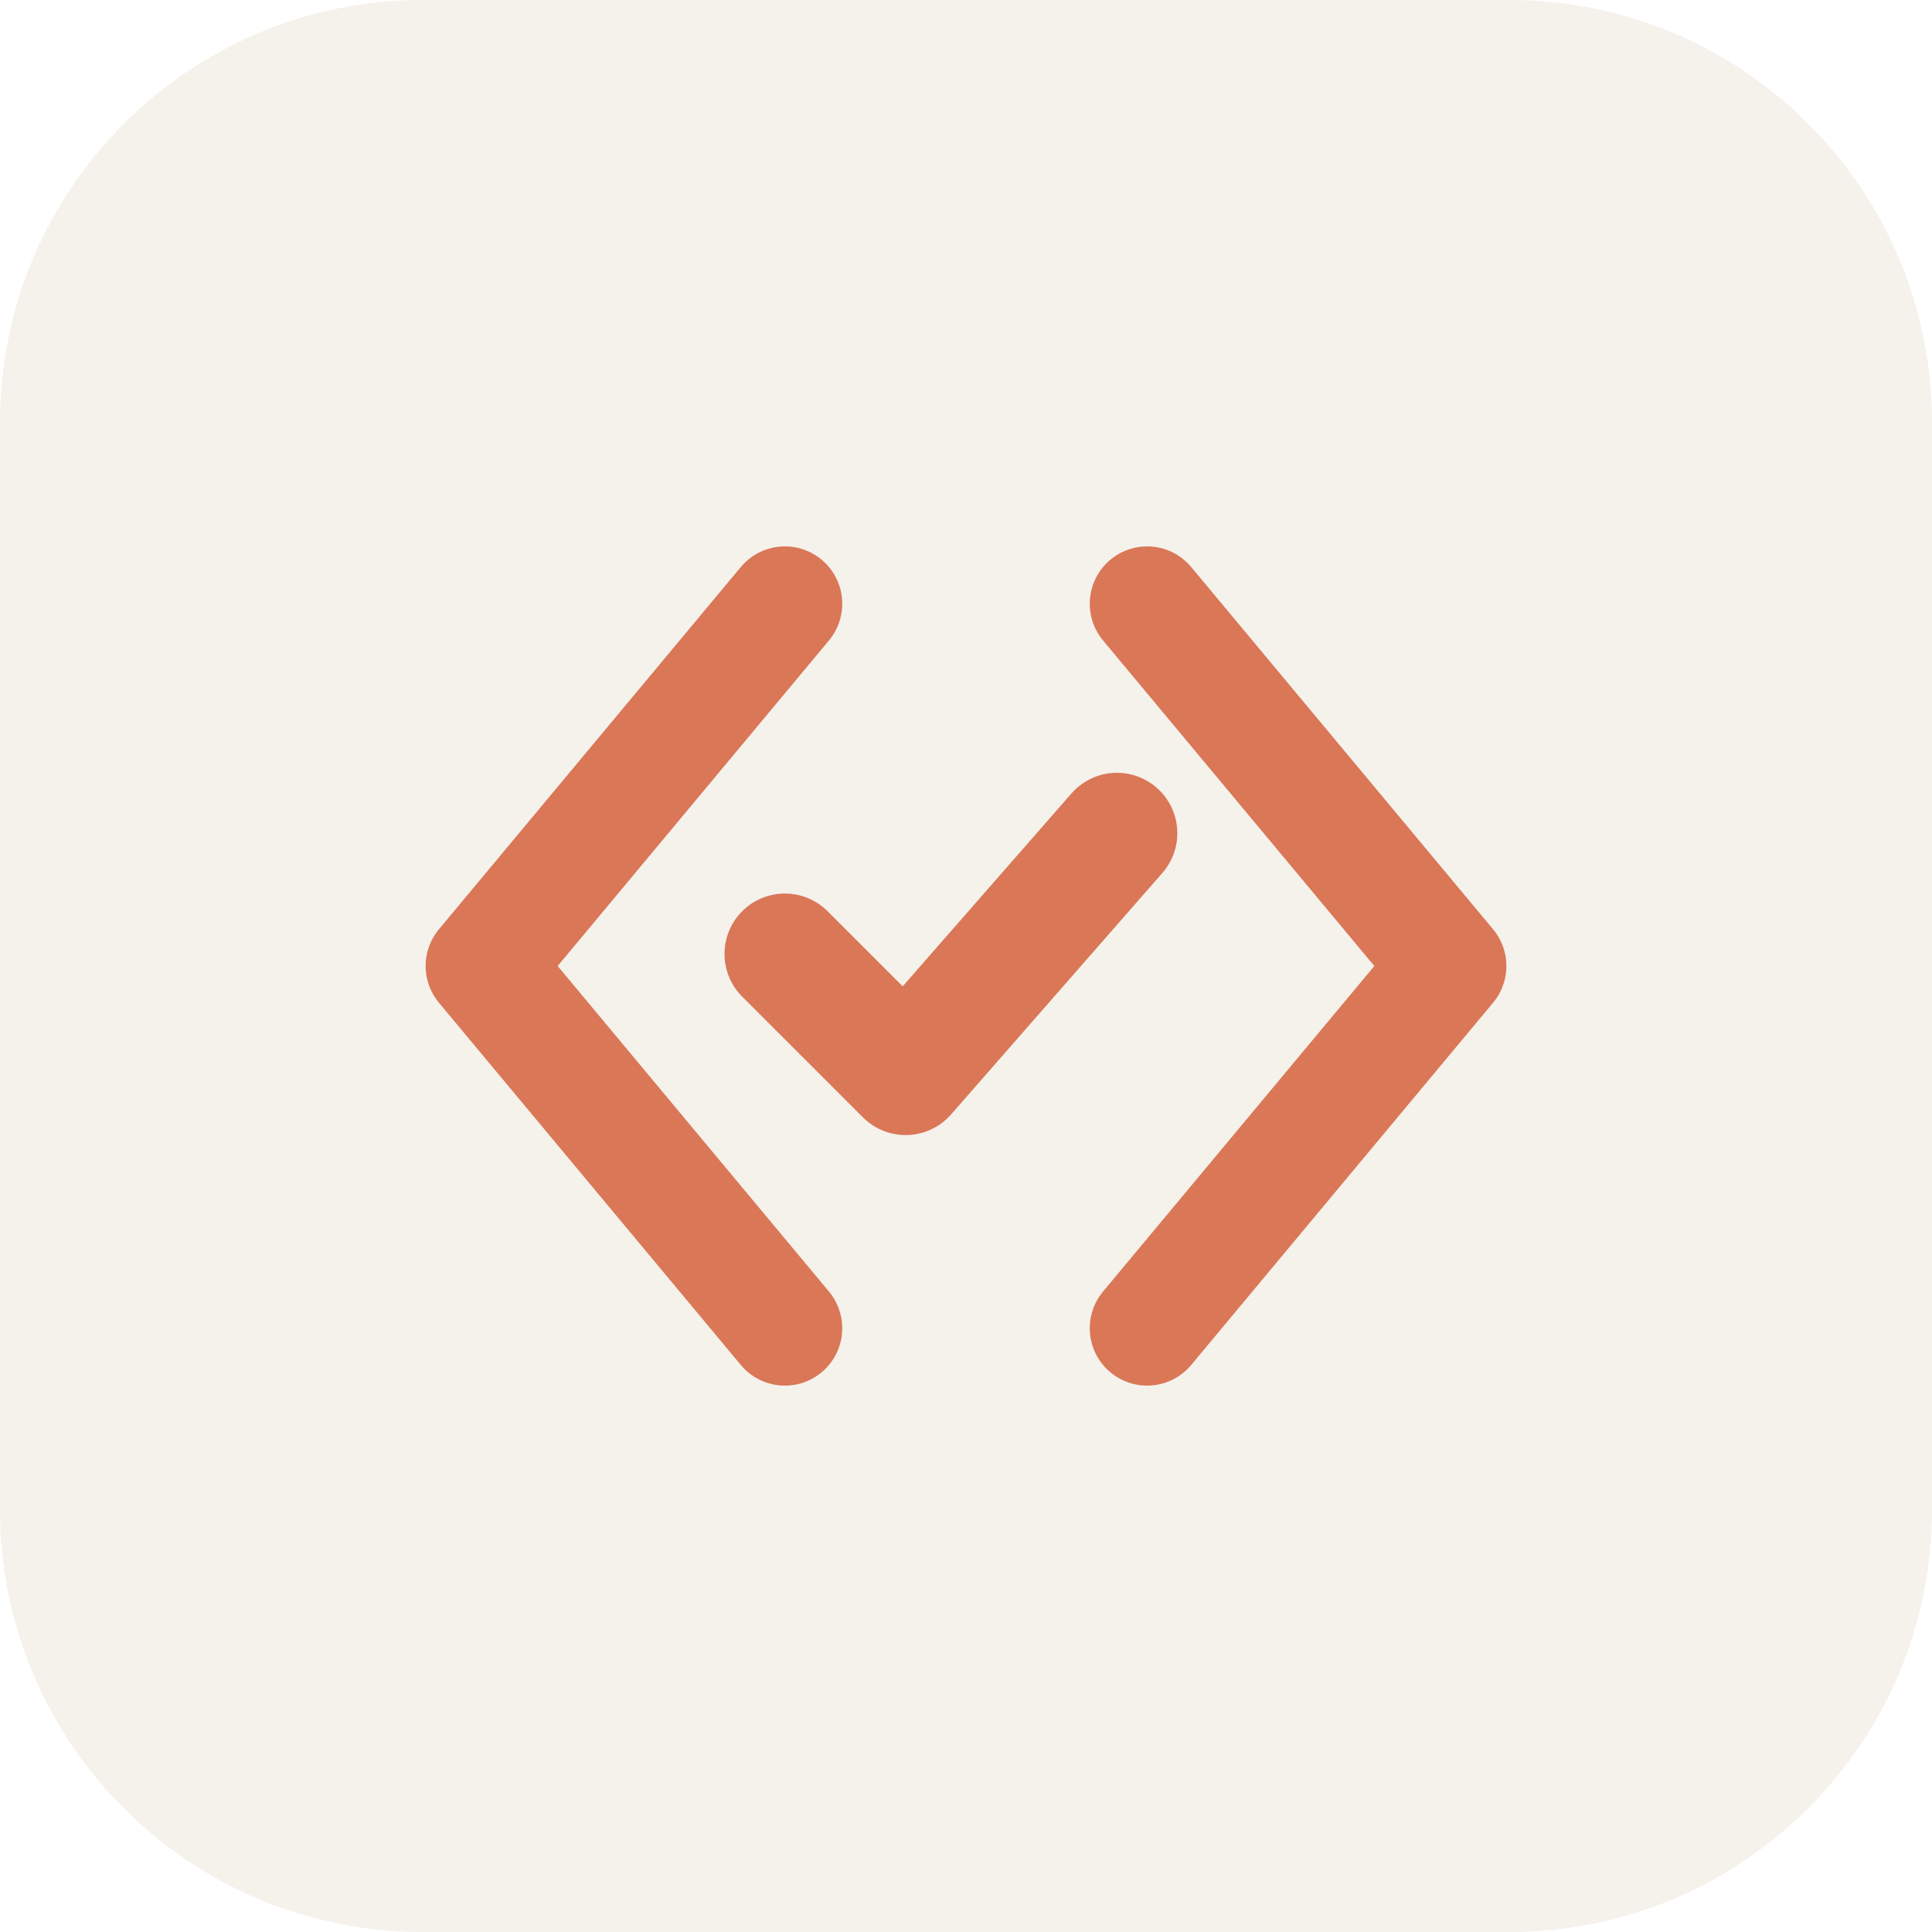
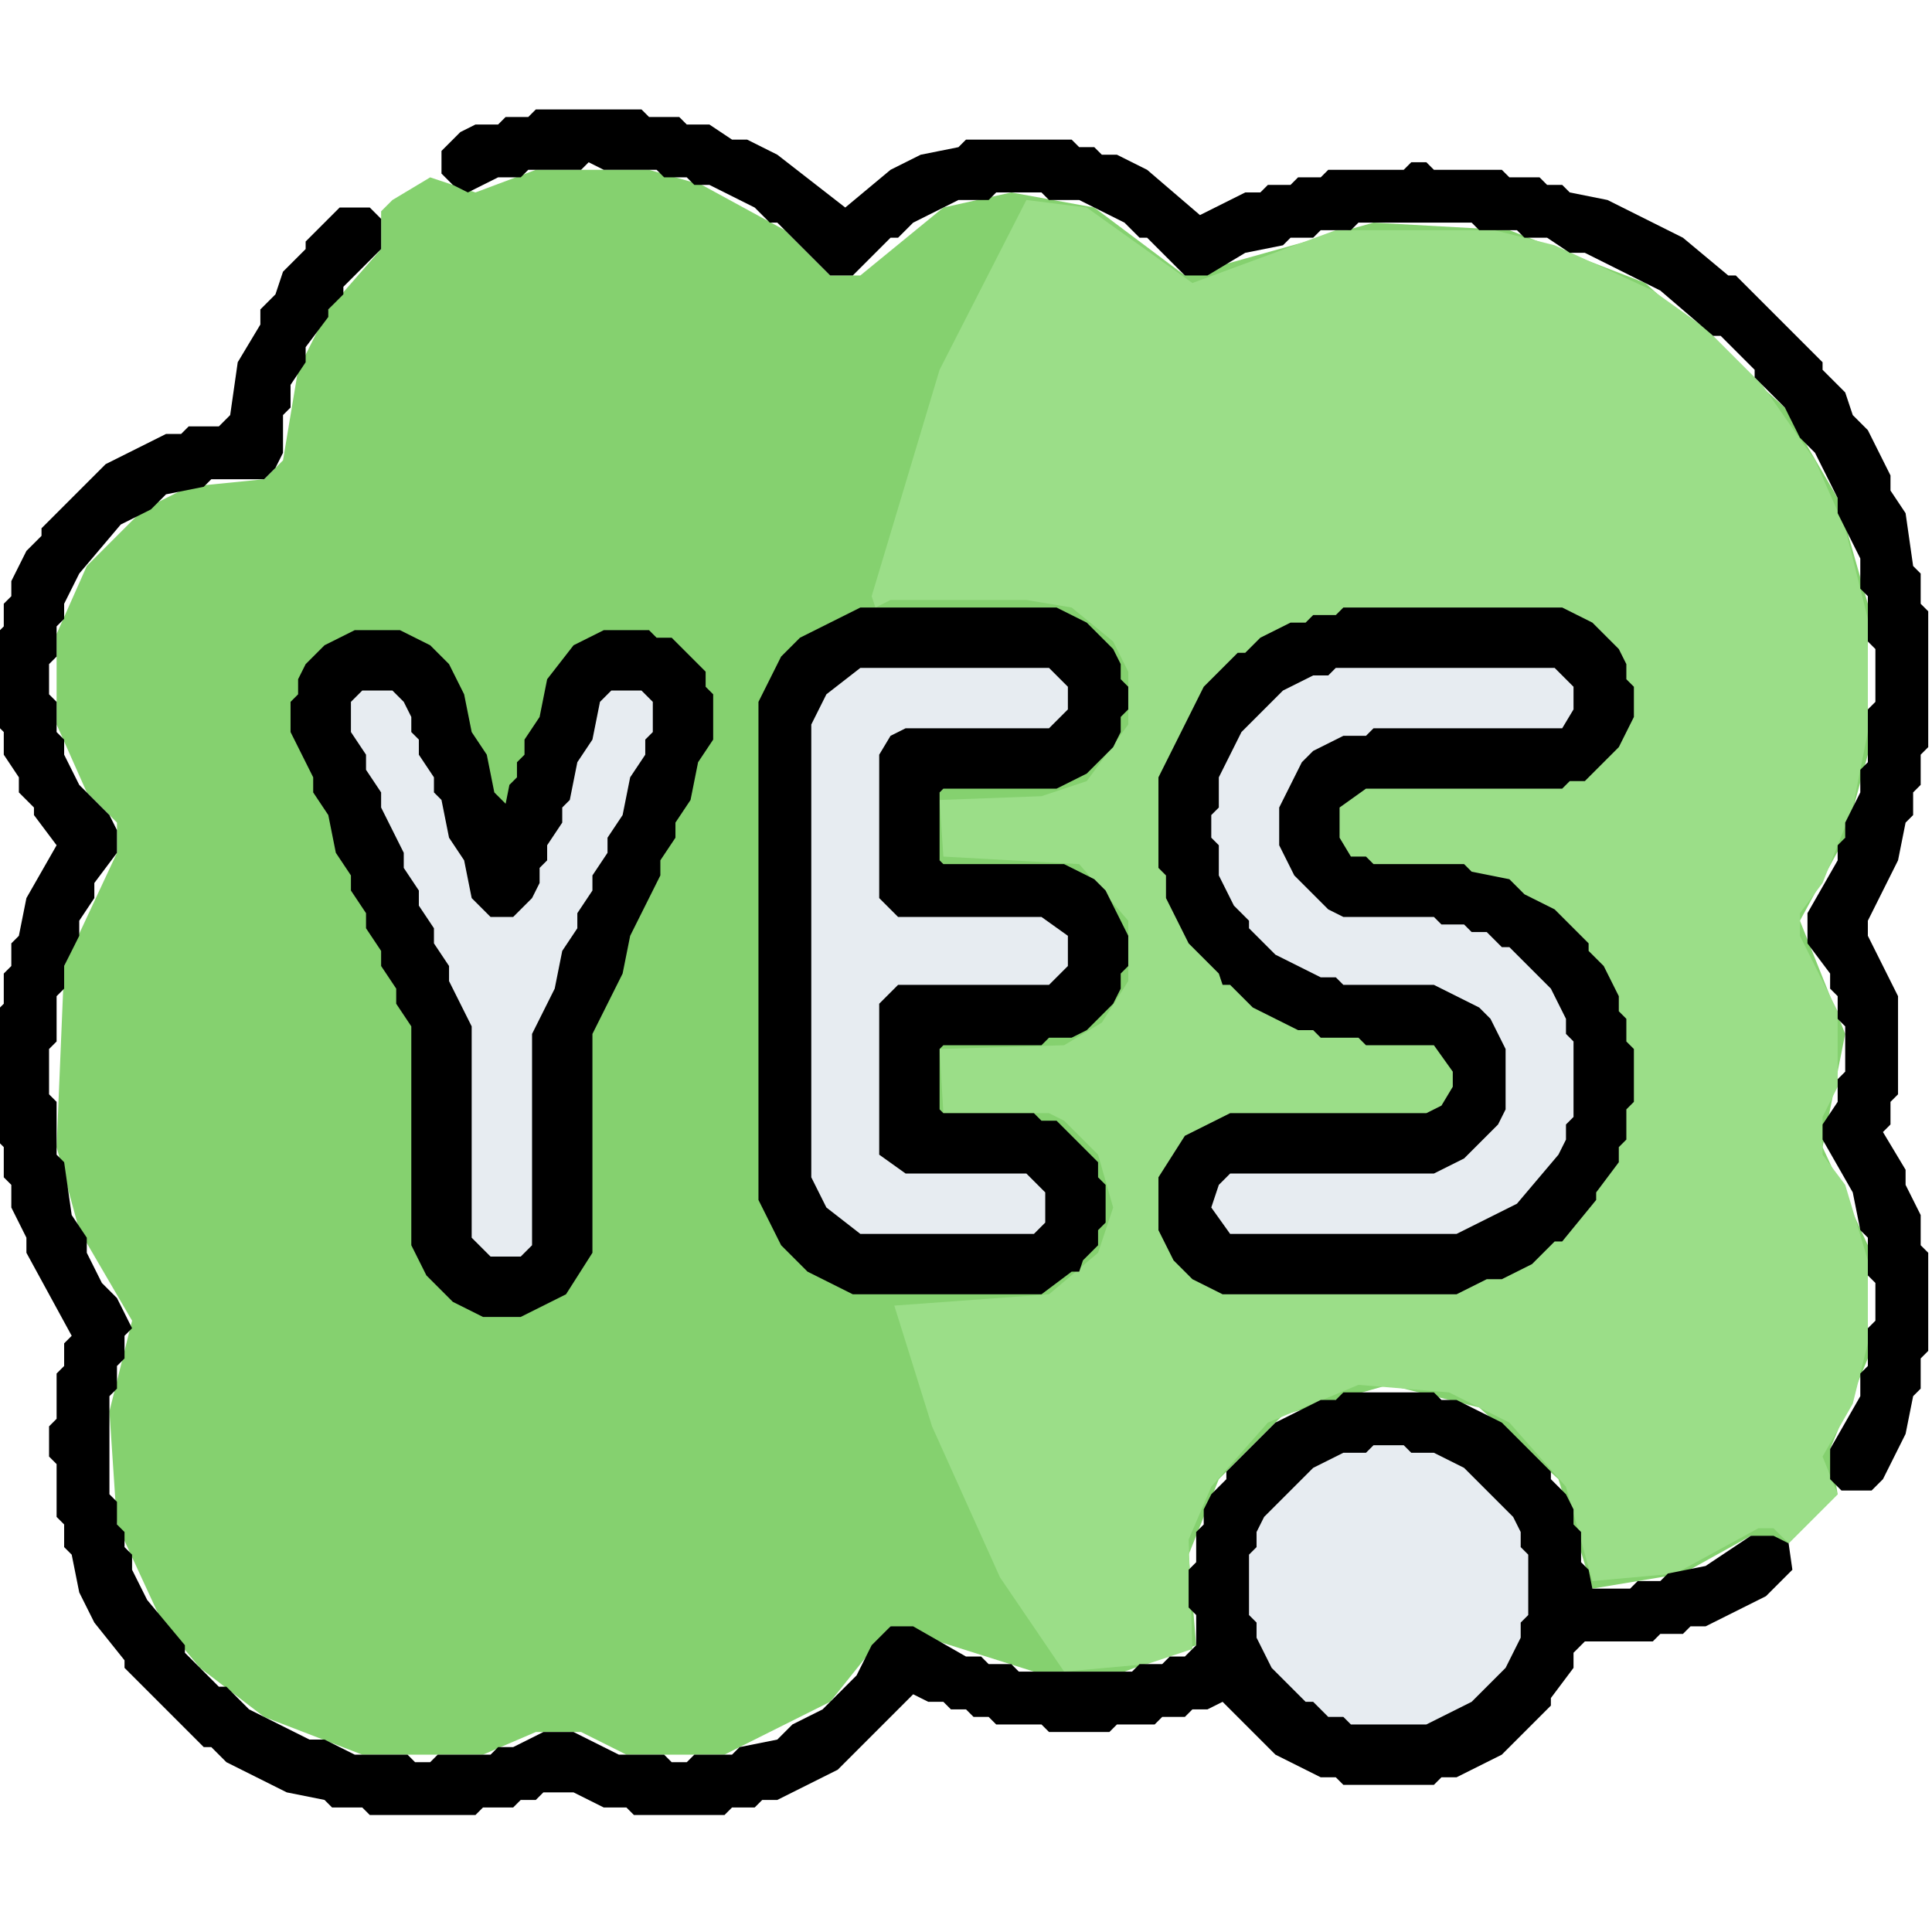
- <svg xmlns="http://www.w3.org/2000/svg" width="256" height="256" viewBox="0 0 256 256" fill="none">
-   <rect width="256" height="256" rx="56" fill="#F5F1EB" />
-   <g transform="translate(32,32) scale(8)" fill="none" stroke="#D97757" stroke-linecap="round" stroke-linejoin="round">
-     <path d="M9 6L4 12L9 18" stroke-width="1.9" />
-     <path d="M15 6L20 12L15 18" stroke-width="1.9" />
-     <path d="M9 11.8L11 13.8L14.5 9.8" stroke-width="2" />
+ <svg xmlns="http://www.w3.org/2000/svg" width="256" height="256" viewBox="0 0 256 256" role="img" aria-labelledby="title desc">
+   <g id="base-green" fill="#85d16f" fill-rule="evenodd">
+     <path d="M71.00 22.50 L86.00 22.50 L93.00 24.50 L104.00 30.50 L110.00 36.50 L114.00 36.50 L125.00 27.50 L134.00 25.50 L145.00 27.50 L157.00 36.50 L182.00 29.50 L200.00 30.50 L218.00 37.50 L236.50 54.00 L243.50 66.00 L247.50 80.00 L247.50 100.00 L244.50 111.00 L238.50 122.00 L244.50 137.00 L241.50 152.00 L247.50 165.00 L247.50 180.00 L242.50 192.00 L243.50 198.00 L237.00 204.50 L232.00 203.50 L223.00 208.50 L211.00 210.50 L206.50 196.00 L196.00 186.50 L184.00 183.50 L170.00 187.50 L161.50 196.00 L157.50 206.00 L158.50 218.00 L149.00 221.50 L137.00 221.50 L118.00 215.50 L110.00 225.50 L96.00 232.50 L83.00 232.50 L77.00 229.50 L71.00 229.50 L64.00 232.50 L48.00 232.50 L35.00 227.50 L26.50 221.00 L21.50 215.00 L15.50 202.00 L14.50 187.00 L17.50 175.00 L10.50 163.00 L7.50 152.00 L8.50 128.00 L15.50 113.00 L15.50 109.00 L11.50 105.00 L7.50 96.00 L7.50 84.00 L11.50 75.00 L19.00 67.50 L25.00 64.50 L35.00 63.50 L37.50 61.00 L39.50 49.00 L43.50 41.00 L50.50 33.00 L50.50 28.00 L52.00 26.50 L57.00 23.50 L63.00 25.50 Z" />
+     <path d="M184.00 191.50 L195.00 195.50 L200.50 202.00 L202.50 208.00 L202.50 213.00 L199.50 220.00 L193.00 226.50 L188.00 228.50 L180.00 228.50 L175.00 226.50 L167.50 219.00 L165.50 213.00 L165.50 207.00 L169.50 199.00 L176.00 193.50 Z" />
+   </g>
+   <g id="light-green" fill="#9bde88" fill-rule="evenodd">
+     <path d="M136.00 26.50 L144.00 27.50 L158.00 37.50 L177.00 30.50 L198.00 30.50 L206.00 32.50 L219.00 38.50 L226.00 43.50 L233.50 51.00 L240.50 61.00 L244.50 70.00 L247.50 82.00 L247.50 97.00 L245.50 107.00 L241.50 117.00 L238.50 121.00 L238.50 124.00 L243.50 134.00 L243.50 144.00 L241.50 148.00 L241.50 153.00 L244.50 157.00 L247.50 167.00 L247.50 178.00 L245.50 186.00 L241.50 193.00 L243.50 198.00 L237.00 204.50 L235.00 202.50 L233.00 202.50 L222.00 208.50 L211.00 209.50 L207.50 197.00 L200.00 188.50 L192.00 184.50 L180.00 183.50 L168.00 188.50 L160.50 197.00 L157.50 204.00 L158.00 218.50 L152.00 220.50 L141.00 221.50 L132.50 209.00 L123.50 189.00 L118.50 173.00 L139.00 171.50 L145.50 166.00 L147.50 160.00 L145.50 153.00 L141.00 148.50 L139.00 147.50 L125.00 147.50 L124.50 139.00 L141.00 138.50 L146.00 135.50 L149.50 130.00 L149.50 122.00 L143.00 114.50 L125.00 113.50 L124.50 106.00 L138.00 105.50 L144.00 103.50 L149.50 96.00 L149.50 89.00 L147.50 85.00 L142.00 80.50 L136.00 79.50 L118.00 79.50 L116.00 80.50 L115.50 79.00 L124.50 49.00 Z" />
+     <path d="M183.00 79.50 L172.00 81.50 L163.00 86.50 L156.50 94.00 L152.50 105.00 L153.50 118.00 L157.50 126.00 L165.00 133.50 L176.00 138.50 L189.00 138.50 L191.50 141.00 L191.50 145.00 L188.00 147.50 L161.00 147.50 L154.50 153.00 L152.50 157.00 L153.50 165.00 L157.00 169.50 L164.00 172.50 L190.00 172.50 L198.00 170.50 L204.00 167.50 L212.50 159.00 L216.50 149.00 L216.50 136.00 L210.50 124.00 L199.00 115.50 L192.00 113.50 L180.00 113.50 L177.50 110.00 L180.00 105.50 L205.00 105.50 L211.00 103.50 L216.50 97.00 L216.50 88.00 L209.00 80.50 Z" />
+     <path d="M115.00 88.50 L139.00 88.50 L141.50 92.00 L141.50 94.00 L139.00 96.50 L119.00 96.50 L116.50 99.00 L116.50 120.00 L118.00 121.50 L137.00 121.50 L141.50 125.00 L141.50 127.00 L138.00 130.50 L118.00 130.50 L116.50 132.00 L116.50 153.00 L119.00 155.50 L136.00 155.50 L138.50 158.00 L138.50 161.00 L136.00 163.50 L115.00 163.50 L108.50 158.00 L108.50 95.00 Z" />
+     <path d="M178.00 88.50 L206.00 88.50 L208.50 92.00 L208.50 94.00 L206.00 96.50 L180.00 96.50 L177.00 97.50 L170.50 103.00 L169.50 106.00 L169.50 113.00 L174.00 119.50 L177.00 121.50 L188.00 121.50 L196.00 123.50 L205.50 132.00 L207.50 136.00 L208.50 146.00 L205.50 154.00 L199.00 160.50 L192.00 163.50 L164.00 163.50 L161.50 161.00 L161.50 158.00 L164.00 155.50 L191.00 155.50 L198.50 150.00 L200.50 145.00 L199.50 138.00 L194.00 131.50 L192.00 130.50 L180.00 130.50 L173.00 128.50 L164.50 121.00 L161.50 115.00 L162.50 101.00 L171.00 91.50 Z" />
+     <path d="M49.00 91.50 L51.00 91.50 L53.50 94.00 L62.50 120.00 L64.00 121.50 L69.00 121.50 L70.50 120.00 L79.50 94.00 L82.00 91.50 L85.00 91.50 L86.50 93.00 L84.50 102.00 L70.50 136.00 L70.50 164.00 L68.00 166.50 L65.00 166.50 L62.50 164.00 L62.50 135.00 L46.50 96.00 L46.50 94.00 Z" />
+     <path d="M184.00 191.50 L195.00 195.50 L200.50 202.00 L202.50 208.00 L202.50 213.00 L199.50 220.00 L193.00 226.50 L188.00 228.50 L180.00 228.50 L175.00 226.50 L167.50 219.00 L165.50 213.00 L165.50 207.00 L169.50 199.00 L176.00 193.50 Z" />
+   </g>
+   <g id="black" fill="#000000" fill-rule="evenodd">
+     <path d="M71.00 14.50 L85.00 14.50 L86.00 15.50 L90.00 15.50 L91.00 16.50 L94.00 16.50 L97.00 18.50 L99.00 18.50 L103.00 20.50 L112.00 27.50 L118.00 22.50 L122.00 20.50 L127.00 19.50 L128.00 18.50 L142.00 18.50 L143.00 19.50 L145.00 19.50 L146.00 20.50 L148.00 20.50 L152.00 22.50 L159.00 28.50 L165.00 25.50 L167.00 25.50 L168.00 24.50 L171.00 24.50 L172.00 23.50 L175.00 23.50 L176.00 22.50 L186.00 22.50 L187.00 21.50 L189.00 21.50 L190.00 22.50 L199.00 22.50 L200.00 23.50 L204.00 23.50 L205.00 24.50 L207.00 24.50 L208.00 25.50 L213.00 26.50 L223.00 31.50 L229.00 36.50 L230.00 36.50 L241.50 48.00 L241.50 49.00 L244.50 52.00 L245.50 55.00 L247.50 57.00 L250.50 63.00 L250.50 65.00 L252.50 68.00 L253.50 75.00 L254.50 76.00 L254.50 80.00 L255.50 81.00 L255.50 99.00 L254.50 100.00 L254.50 104.00 L253.50 105.00 L253.50 108.00 L252.50 109.00 L251.50 114.00 L247.50 122.00 L247.50 124.00 L251.50 132.00 L251.50 145.00 L250.50 146.00 L250.50 149.00 L249.50 150.00 L252.50 155.00 L252.50 157.00 L254.50 161.00 L254.50 165.00 L255.50 166.00 L255.50 179.00 L254.50 180.00 L254.50 184.00 L253.50 185.00 L252.50 190.00 L249.50 196.00 L248.00 197.50 L244.00 197.50 L242.50 196.00 L242.50 192.00 L246.50 185.00 L246.50 182.00 L247.50 181.00 L247.50 176.00 L248.50 175.00 L248.50 170.00 L247.50 169.00 L247.50 164.00 L246.50 163.00 L245.50 158.00 L241.50 151.00 L241.50 149.00 L243.50 146.00 L243.50 143.00 L244.50 142.00 L244.50 136.00 L243.50 135.00 L243.50 132.00 L242.50 131.00 L242.50 129.00 L239.50 125.00 L239.50 121.00 L243.50 114.00 L243.50 112.00 L244.50 111.00 L244.50 109.00 L246.50 105.00 L246.50 102.00 L247.50 101.00 L247.50 94.00 L248.50 93.00 L248.50 86.00 L247.50 85.00 L247.50 79.00 L246.50 78.00 L246.50 74.00 L243.50 68.00 L243.50 66.00 L240.50 60.00 L238.50 58.00 L236.50 54.00 L232.50 50.00 L232.50 49.00 L228.00 44.50 L227.00 44.50 L220.00 38.50 L210.00 33.50 L208.00 33.50 L205.00 31.50 L202.00 31.50 L201.00 30.50 L196.00 30.50 L195.00 29.50 L180.00 29.50 L179.00 30.50 L175.00 30.50 L174.00 31.50 L171.00 31.50 L170.00 32.50 L165.00 33.50 L160.00 36.50 L157.00 36.50 L152.00 31.50 L151.00 31.50 L149.00 29.50 L143.00 26.50 L139.00 26.50 L138.00 25.50 L132.00 25.50 L131.00 26.50 L127.00 26.50 L121.00 29.50 L119.00 31.50 L118.00 31.50 L113.00 36.50 L110.00 36.50 L103.00 29.50 L102.00 29.50 L100.00 27.50 L94.00 24.50 L92.00 24.50 L91.00 23.50 L88.00 23.50 L87.00 22.50 L80.00 22.50 L78.00 21.50 L77.00 22.50 L70.00 22.50 L69.00 23.50 L66.00 23.50 L62.00 25.50 L60.00 24.50 L58.50 23.00 L58.50 20.00 L61.00 17.50 L63.00 16.50 L66.00 16.50 L67.00 15.50 L70.00 15.50 Z" />
+     <path d="M45.00 27.50 L49.00 27.50 L50.50 29.00 L50.50 33.00 L45.50 38.00 L45.50 39.00 L43.50 41.00 L43.50 42.00 L40.50 46.00 L40.50 48.00 L38.50 51.00 L38.50 54.00 L37.50 55.00 L37.50 60.00 L36.50 62.00 L35.00 63.50 L28.00 63.50 L27.00 64.50 L22.00 65.50 L20.00 67.50 L16.00 69.50 L10.50 76.00 L8.50 80.00 L8.50 82.00 L7.50 83.00 L7.50 87.00 L6.50 88.00 L6.50 92.00 L7.50 93.00 L7.50 97.00 L8.50 98.00 L8.50 100.00 L10.50 104.00 L14.50 108.00 L15.50 110.00 L15.50 113.00 L12.50 117.00 L12.50 119.00 L10.50 122.00 L10.50 124.00 L8.50 128.00 L8.50 131.00 L7.50 132.00 L7.50 138.00 L6.50 139.00 L6.50 145.00 L7.50 146.00 L7.50 153.00 L8.50 154.00 L9.50 161.00 L11.50 164.00 L11.50 166.00 L13.50 170.00 L15.50 172.00 L17.50 176.00 L16.50 177.00 L16.50 180.00 L15.50 181.00 L15.50 184.00 L14.50 185.00 L14.50 198.00 L15.50 199.00 L15.50 202.00 L16.50 203.00 L16.50 205.00 L17.50 206.00 L17.50 208.00 L19.50 212.00 L24.50 218.00 L24.50 219.00 L29.00 223.50 L30.00 223.50 L33.00 226.50 L41.00 230.50 L43.00 230.50 L47.00 232.50 L54.00 232.50 L55.00 233.50 L57.00 233.50 L58.00 232.50 L65.00 232.50 L66.00 231.50 L68.00 231.50 L72.00 229.50 L76.00 229.50 L82.00 232.50 L88.00 232.50 L89.00 233.50 L91.00 233.50 L92.00 232.50 L97.00 232.50 L98.00 231.50 L103.00 230.50 L105.00 228.50 L109.00 226.50 L113.50 222.00 L115.50 218.00 L118.00 215.50 L121.00 215.50 L128.00 219.50 L130.00 219.50 L131.00 220.50 L134.00 220.50 L135.00 221.50 L150.00 221.50 L151.00 220.50 L154.00 220.50 L155.00 219.50 L157.00 219.50 L158.50 218.00 L158.50 214.00 L157.50 213.00 L157.50 208.00 L158.50 207.00 L158.50 203.00 L159.50 202.00 L159.50 200.00 L160.50 198.00 L162.50 196.00 L162.50 195.00 L169.00 188.50 L175.00 185.50 L177.00 185.50 L178.00 184.50 L190.00 184.50 L191.00 185.50 L193.00 185.50 L199.00 188.50 L205.50 195.00 L205.50 196.00 L207.50 198.00 L208.50 200.00 L208.50 202.00 L209.50 203.00 L209.50 207.00 L210.50 208.00 L211.00 210.50 L216.00 210.50 L217.00 209.50 L220.00 209.50 L221.00 208.50 L226.00 207.50 L232.00 203.50 L235.00 203.50 L237.00 204.50 L237.50 208.00 L234.00 211.50 L226.00 215.50 L224.00 215.50 L223.00 216.50 L220.00 216.50 L219.00 217.50 L210.00 217.50 L208.50 219.00 L208.50 221.00 L205.50 225.00 L205.50 226.00 L199.00 232.50 L193.00 235.50 L191.00 235.50 L190.00 236.50 L178.00 236.50 L177.00 235.50 L175.00 235.50 L169.00 232.50 L162.00 225.50 L160.00 226.50 L158.00 226.50 L157.00 227.50 L154.00 227.50 L153.00 228.50 L148.00 228.50 L147.00 229.50 L139.00 229.50 L138.00 228.50 L132.00 228.50 L131.00 227.50 L129.00 227.50 L128.00 226.50 L126.00 226.50 L125.00 225.50 L123.00 225.50 L121.00 224.50 L111.00 234.50 L103.00 238.50 L101.00 238.50 L100.00 239.50 L97.00 239.50 L96.00 240.50 L84.00 240.50 L83.00 239.50 L80.00 239.50 L76.00 237.50 L72.00 237.50 L71.00 238.50 L69.00 238.50 L68.00 239.50 L64.00 239.50 L63.00 240.50 L49.00 240.50 L48.00 239.50 L44.00 239.50 L43.00 238.50 L38.00 237.50 L30.00 233.50 L28.00 231.50 L27.00 231.50 L16.50 221.00 L16.50 220.00 L12.50 215.00 L10.50 211.00 L9.50 206.00 L8.50 205.00 L8.50 202.00 L7.50 201.00 L7.50 194.00 L6.50 193.00 L6.50 189.00 L7.50 188.00 L7.50 182.00 L8.50 181.00 L8.50 178.00 L9.50 177.00 L3.50 166.00 L3.50 164.00 L1.50 160.00 L1.50 157.00 L0.50 156.00 L0.50 152.00 L-0.50 151.00 L-0.50 134.00 L0.50 133.00 L0.50 129.00 L1.50 128.00 L1.50 125.00 L2.50 124.00 L3.50 119.00 L7.50 112.00 L4.50 108.00 L4.50 107.00 L2.50 105.00 L2.50 103.00 L0.50 100.00 L0.50 97.00 L-0.50 96.00 L-0.50 84.00 L0.50 83.00 L0.50 80.00 L1.50 79.00 L1.50 77.00 L3.50 73.00 L5.50 71.00 L5.50 70.00 L14.00 61.50 L22.00 57.50 L24.00 57.50 L25.00 56.50 L29.00 56.50 L30.50 55.00 L31.50 48.00 L34.50 43.00 L34.50 41.00 L36.50 39.00 L37.50 36.00 L40.50 33.00 L40.50 32.00 Z" />
+     <path d="M114.00 80.50 L140.00 80.50 L144.00 82.50 L147.50 86.00 L148.50 88.00 L148.50 90.00 L149.50 91.00 L149.50 94.00 L148.50 95.00 L148.50 97.00 L147.50 99.00 L144.00 102.50 L140.00 104.50 L125.00 104.50 L124.50 105.00 L124.50 114.00 L125.00 114.50 L141.00 114.50 L145.00 116.50 L146.50 118.00 L149.50 124.00 L149.50 128.00 L148.50 129.00 L148.50 131.00 L147.50 133.00 L144.00 136.50 L142.00 137.50 L139.00 137.50 L138.00 138.50 L125.00 138.50 L124.50 139.00 L124.50 147.00 L125.00 147.50 L137.00 147.50 L138.00 148.50 L140.00 148.50 L145.50 154.00 L145.50 156.00 L146.50 157.00 L146.50 162.00 L145.50 163.00 L145.50 165.00 L143.50 167.00 L143.00 168.50 L142.00 168.50 L138.00 171.50 L113.00 171.50 L107.00 168.50 L103.50 165.00 L100.50 159.00 L100.50 93.00 L103.50 87.00 L106.00 84.50 Z" />
+     <path d="M178.00 80.50 L207.00 80.50 L211.00 82.50 L214.50 86.00 L215.50 88.00 L215.50 90.00 L216.50 91.00 L216.50 95.00 L214.50 99.00 L210.00 103.50 L208.00 103.50 L207.00 104.50 L181.00 104.50 L177.50 107.00 L177.50 111.00 L179.00 113.50 L181.00 113.50 L182.00 114.50 L194.00 114.50 L195.00 115.50 L200.00 116.50 L202.00 118.50 L206.00 120.50 L210.50 125.00 L210.50 126.00 L212.50 128.00 L214.50 132.00 L214.50 134.00 L215.50 135.00 L215.50 138.00 L216.50 139.00 L216.50 146.00 L215.50 147.00 L215.50 151.00 L214.50 152.00 L214.50 154.00 L211.50 158.00 L211.50 159.00 L207.00 164.50 L206.00 164.50 L203.00 167.50 L199.00 169.50 L197.00 169.50 L193.00 171.50 L162.00 171.50 L158.00 169.50 L155.50 167.00 L153.50 163.00 L153.50 156.00 L157.00 150.50 L163.00 147.50 L189.00 147.50 L191.00 146.50 L192.50 144.00 L192.50 142.00 L190.00 138.50 L181.00 138.50 L180.00 137.50 L175.00 137.50 L174.00 136.50 L172.00 136.50 L166.00 133.50 L163.00 130.50 L162.00 130.50 L161.50 129.00 L157.50 125.00 L154.50 119.00 L154.50 116.00 L153.50 115.00 L153.50 103.00 L159.50 91.00 L164.00 86.50 L165.00 86.50 L167.00 84.50 L171.00 82.50 L173.00 82.50 L174.00 81.50 L177.00 81.50 Z" />
+     <path d="M47.00 83.50 L53.00 83.50 L57.00 85.50 L59.50 88.00 L61.50 92.00 L62.50 97.00 L64.50 100.00 L65.50 105.00 L67.00 106.50 L67.50 104.00 L68.50 103.00 L68.50 101.00 L69.50 100.00 L69.50 98.00 L71.50 95.00 L72.50 90.00 L76.00 85.50 L80.00 83.50 L86.00 83.50 L87.00 84.50 L89.00 84.50 L93.50 89.00 L93.50 91.00 L94.50 92.00 L94.50 98.00 L92.50 101.00 L91.50 106.00 L89.50 109.00 L89.50 111.00 L87.50 114.00 L87.50 116.00 L83.50 124.00 L82.50 129.00 L78.50 137.00 L78.50 166.00 L75.00 171.50 L69.00 174.50 L64.00 174.50 L60.00 172.50 L56.50 169.00 L54.50 165.00 L54.50 136.00 L52.50 133.00 L52.50 131.00 L50.50 128.00 L50.50 126.00 L48.50 123.00 L48.50 121.00 L46.50 118.00 L46.50 116.00 L44.50 113.00 L43.50 108.00 L41.50 105.00 L41.50 103.00 L38.50 97.00 L38.50 93.00 L39.50 92.00 L39.50 90.00 L40.50 88.00 L43.00 85.50 Z" />
+     <path d="M116.00 87.50 L115.00 88.50 L113.00 88.50 L108.50 93.00 L107.50 95.00 L107.50 157.00 L109.50 161.00 L111.00 162.50 L115.00 164.50 L136.00 164.50 L139.50 161.00 L139.50 159.00 L137.00 155.50 L135.00 154.50 L119.00 154.50 L117.50 153.00 L116.50 151.00 L116.50 135.00 L120.00 130.50 L140.00 130.50 L141.50 129.00 L141.50 127.00 L142.50 126.00 L139.00 121.50 L120.00 121.50 L118.00 120.50 L116.50 118.00 L116.50 101.00 L119.00 97.50 L139.00 97.50 L141.50 95.00 L142.50 92.00 L141.50 90.00 L138.00 87.50 Z" />
+     <path d="M179.00 87.50 L178.00 88.50 L175.00 88.50 L171.00 90.50 L169.00 92.50 L168.00 92.50 L163.50 98.00 L161.50 102.00 L161.50 104.00 L160.50 105.00 L160.50 114.00 L161.50 115.00 L161.50 117.00 L163.50 121.00 L170.00 127.50 L176.00 130.50 L188.00 130.50 L189.00 131.50 L192.00 131.50 L194.00 132.50 L197.50 136.00 L199.50 140.00 L199.50 146.00 L197.50 150.00 L195.00 152.50 L191.00 154.50 L164.00 154.50 L160.50 158.00 L160.50 161.00 L161.50 163.00 L164.00 164.50 L191.00 164.50 L192.00 163.50 L195.00 163.50 L199.00 161.50 L205.50 155.00 L205.50 154.00 L207.50 152.00 L207.50 150.00 L208.50 149.00 L208.50 146.00 L209.50 145.00 L209.50 141.00 L208.50 140.00 L208.50 137.00 L207.50 136.00 L207.50 134.00 L204.50 130.00 L204.50 129.00 L202.00 126.50 L201.00 126.50 L199.00 124.50 L193.00 121.50 L180.00 121.50 L179.00 120.50 L177.00 120.50 L175.00 119.50 L170.50 114.00 L170.50 105.00 L171.50 103.00 L175.00 99.50 L179.00 97.50 L206.00 97.50 L209.50 93.00 L208.50 90.00 L205.00 87.50 Z" />
+     <path d="M49.00 90.50 L46.50 92.00 L45.50 95.00 L46.50 96.00 L46.50 98.00 L48.50 101.00 L49.50 106.00 L51.50 109.00 L51.50 111.00 L53.50 114.00 L53.50 116.00 L55.50 119.00 L55.50 121.00 L57.50 124.00 L58.50 129.00 L61.50 135.00 L61.50 163.00 L64.00 166.50 L66.00 167.50 L68.00 167.50 L71.50 164.00 L71.50 135.00 L73.50 132.00 L73.50 130.00 L77.50 122.00 L78.50 117.00 L80.50 114.00 L80.50 112.00 L82.50 109.00 L82.50 107.00 L86.50 99.00 L87.50 94.00 L85.00 90.50 L82.00 90.50 L79.50 93.00 L77.50 97.00 L77.50 99.00 L76.50 100.00 L75.50 105.00 L73.50 108.00 L73.50 110.00 L72.50 111.00 L71.50 116.00 L69.50 120.00 L66.00 121.50 L64.00 120.50 L62.50 118.00 L62.50 116.00 L61.50 115.00 L60.50 110.00 L58.50 107.00 L58.50 105.00 L57.50 104.00 L57.50 102.00 L56.50 101.00 L56.50 99.00 L54.50 96.00 L54.50 94.00 L53.50 92.00 L51.00 90.50 Z" />
+     <path d="M179.00 191.50 L173.00 194.50 L168.50 199.00 L168.50 200.00 L166.50 202.00 L166.50 204.00 L165.50 205.00 L165.50 209.00 L164.50 210.00 L165.50 212.00 L165.50 216.00 L167.50 220.00 L169.50 222.00 L169.50 223.00 L175.00 227.50 L177.00 228.50 L180.00 228.50 L181.00 229.50 L187.00 229.50 L188.00 228.50 L193.00 227.50 L195.00 225.50 L196.00 225.50 L200.50 220.00 L202.50 216.00 L202.50 211.00 L203.50 210.00 L202.50 209.00 L202.50 205.00 L199.50 199.00 L195.00 194.50 L189.00 191.50 Z" />
+   </g>
+   <g id="white" fill="#e7ecf1" fill-rule="evenodd">
+     <path d="M114.00 88.50 L139.00 88.50 L141.50 91.00 L141.50 94.00 L139.00 96.50 L120.00 96.50 L118.00 97.50 L116.50 100.00 L116.50 119.00 L119.00 121.50 L138.00 121.50 L141.50 124.00 L141.50 128.00 L139.00 130.50 L119.00 130.50 L116.50 133.00 L116.50 153.00 L120.00 155.50 L136.00 155.50 L138.50 158.00 L138.50 162.00 L137.00 163.50 L114.00 163.50 L109.50 160.00 L107.50 156.00 L107.50 96.00 L109.50 92.00 Z" />
+     <path d="M177.00 88.50 L206.00 88.50 L208.50 91.00 L208.50 94.00 L207.00 96.50 L182.00 96.50 L181.00 97.50 L178.00 97.50 L174.00 99.50 L172.50 101.00 L169.50 107.00 L169.50 112.00 L171.50 116.00 L176.00 120.50 L178.00 121.50 L190.00 121.50 L191.00 122.50 L194.00 122.50 L195.00 123.50 L197.00 123.50 L199.00 125.50 L200.00 125.50 L205.50 131.00 L207.50 135.00 L207.50 137.00 L208.50 138.00 L208.50 148.00 L207.50 149.00 L207.50 151.00 L206.50 153.00 L201.00 159.50 L193.00 163.50 L163.00 163.50 L160.50 160.00 L161.50 157.00 L163.00 155.50 L190.00 155.50 L194.00 153.50 L198.50 149.00 L199.50 147.00 L199.50 139.00 L197.50 135.00 L196.00 133.50 L190.00 130.50 L178.00 130.50 L177.00 129.50 L175.00 129.50 L169.00 126.50 L165.50 123.00 L165.50 122.00 L163.50 120.00 L161.50 116.00 L161.50 112.00 L160.50 111.00 L160.50 108.00 L161.50 107.00 L161.50 103.00 L164.50 97.00 L170.00 91.50 L174.00 89.50 L176.00 89.50 Z" />
+     <path d="M48.00 91.50 L52.00 91.50 L53.50 93.00 L54.50 95.00 L54.50 97.00 L55.50 98.00 L55.50 100.00 L57.50 103.00 L57.50 105.00 L58.50 106.00 L59.50 111.00 L61.50 114.00 L62.50 119.00 L65.00 121.50 L68.00 121.50 L70.50 119.00 L71.50 117.00 L71.50 115.00 L72.50 114.00 L72.50 112.00 L74.50 109.00 L74.50 107.00 L75.50 106.00 L76.50 101.00 L78.50 98.00 L79.50 93.00 L81.00 91.50 L85.00 91.50 L86.50 93.00 L86.50 97.00 L85.50 98.00 L85.50 100.00 L83.50 103.00 L82.50 108.00 L80.50 111.00 L80.50 113.00 L78.50 116.00 L78.50 118.00 L76.50 121.00 L76.50 123.00 L74.50 126.00 L73.50 131.00 L70.50 137.00 L70.50 165.00 L69.00 166.50 L65.00 166.50 L62.50 164.00 L62.50 136.00 L59.50 130.00 L59.50 128.00 L57.50 125.00 L57.50 123.00 L55.50 120.00 L55.50 118.00 L53.50 115.00 L53.50 113.00 L50.50 107.00 L50.50 105.00 L48.50 102.00 L48.50 100.00 L46.50 97.00 L46.50 93.00 Z" />
+     <path d="M182.00 191.50 L186.00 191.50 L187.00 192.50 L190.00 192.50 L194.00 194.50 L200.50 201.00 L201.50 203.00 L201.50 205.00 L202.50 206.00 L202.50 214.00 L201.50 215.00 L201.50 217.00 L199.50 221.00 L195.00 225.50 L189.00 228.50 L179.00 228.50 L178.00 227.50 L176.00 227.50 L174.00 225.50 L173.00 225.50 L168.50 221.00 L166.50 217.00 L166.50 215.00 L165.50 214.00 L165.50 206.00 L166.50 205.00 L166.50 203.00 L167.50 201.00 L174.00 194.50 L178.00 192.50 L181.00 192.50 Z" />
  </g>
</svg>
